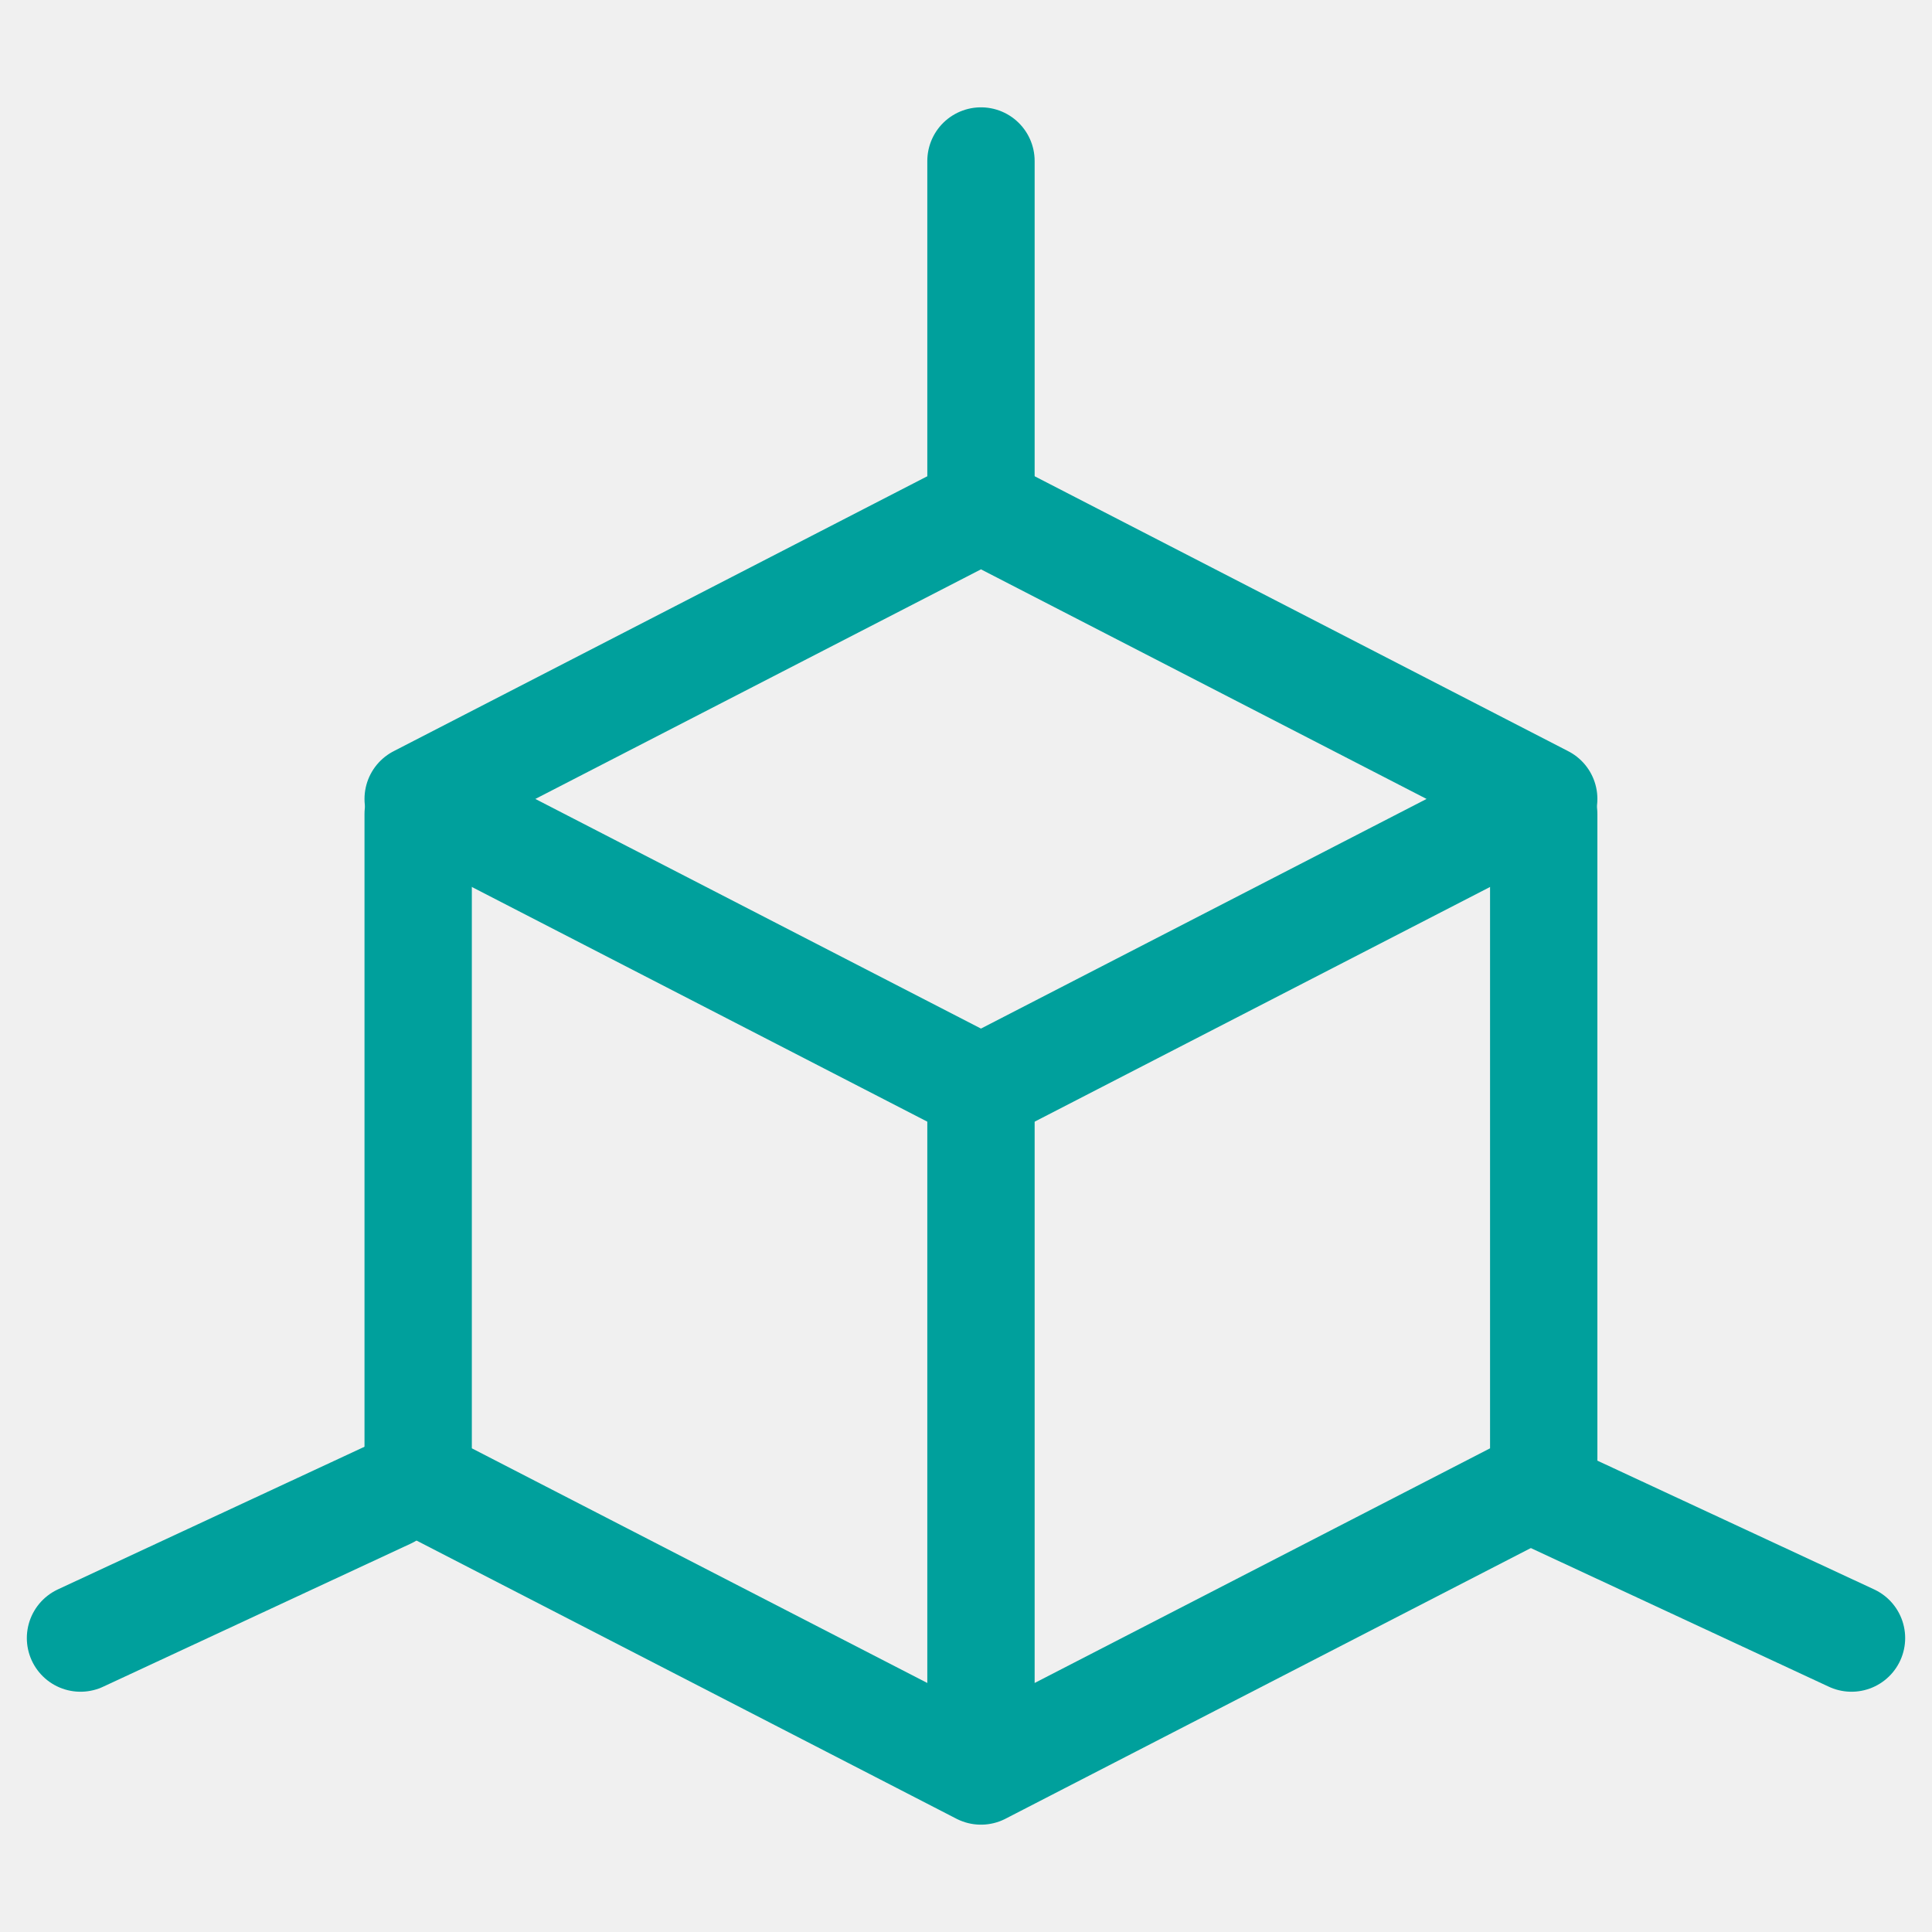
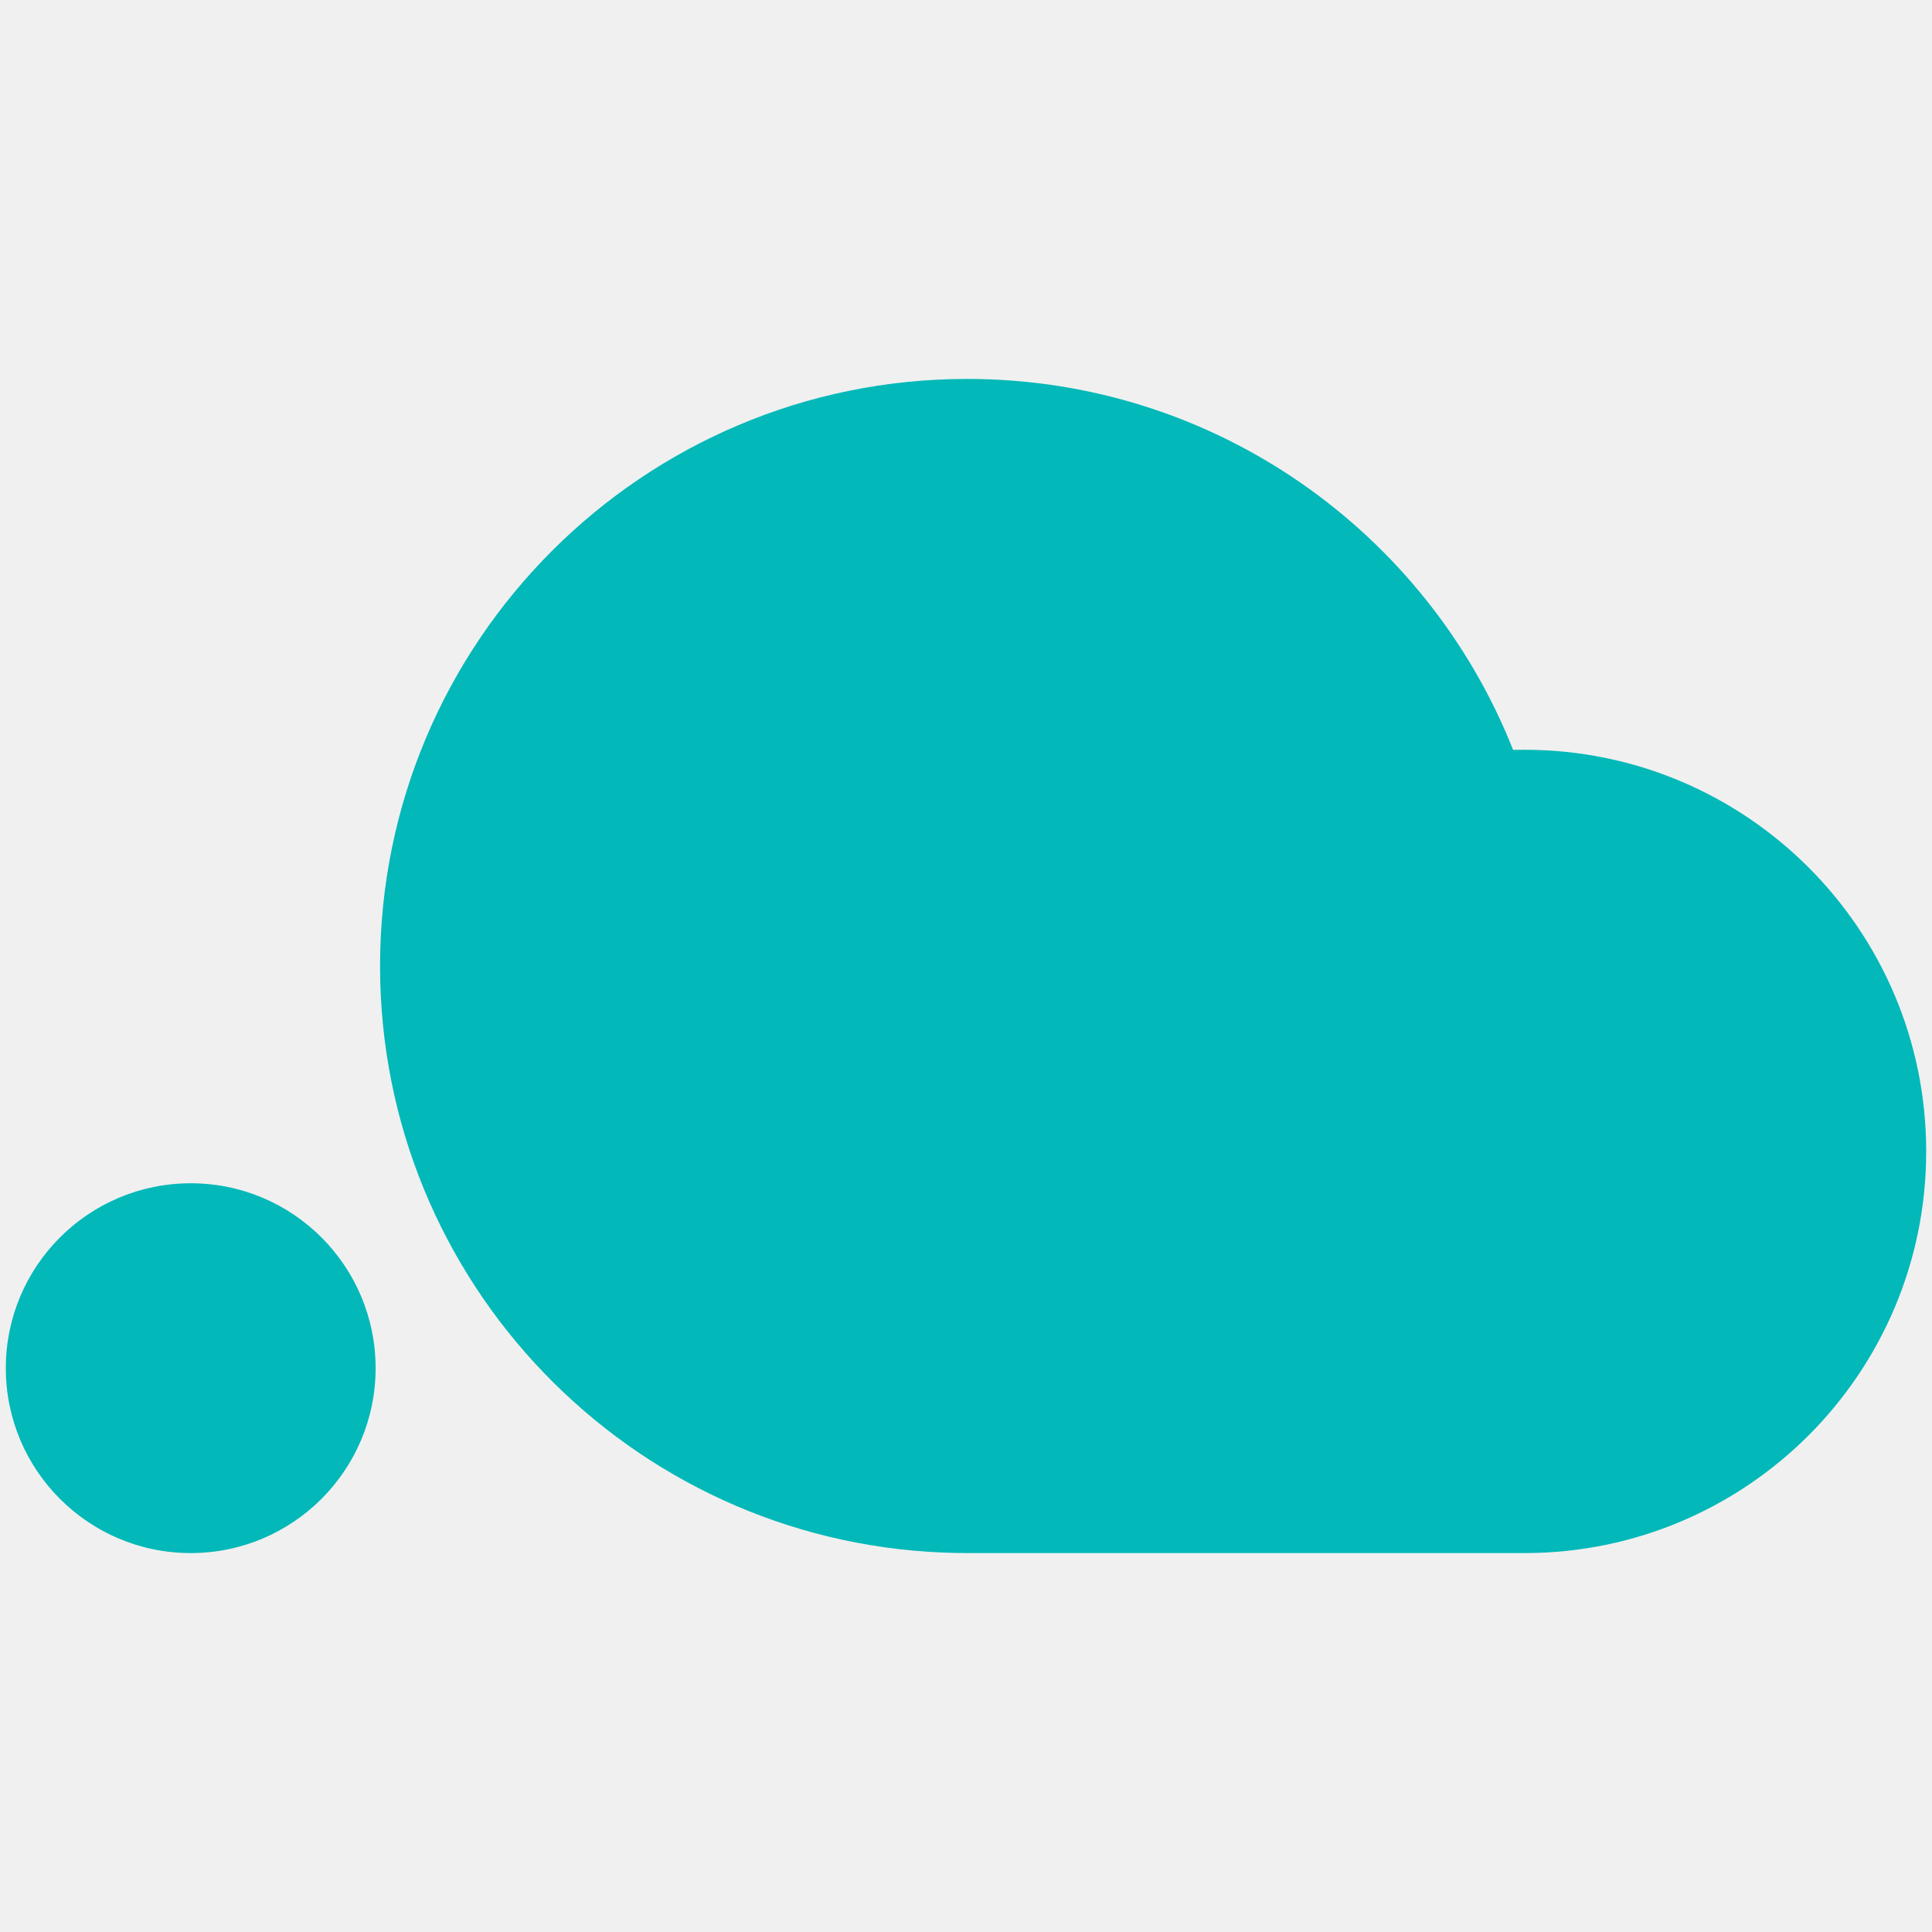
- <svg xmlns="http://www.w3.org/2000/svg" width="36" height="36" viewBox="0 0 36 36" fill="none">
-   <mask id="mask0" mask-type="alpha" maskUnits="userSpaceOnUse" x="0" y="0" width="36" height="36">
-     <rect width="36" height="36" fill="#C4C4C4" />
-   </mask>
-   <g mask="url(#mask0)">
-     <path d="M18.279 9.484L7.792 14.887L18.279 20.291L28.765 14.887L18.279 9.484Z" stroke="#00A09C" stroke-width="2" stroke-linecap="round" stroke-linejoin="round" />
-     <path d="M18.279 33L7.792 27.597V15.169M18.279 33L28.765 27.597V15.169M18.279 33V20.573" stroke="#00A09C" stroke-width="2" stroke-linecap="round" stroke-linejoin="round" />
-     <path d="M18.279 3V9.484" stroke="#00A09C" stroke-width="2" stroke-linecap="round" />
-     <path d="M7.235 27.855L1.5 30.523" stroke="#00A09C" stroke-width="2" stroke-linecap="round" />
-     <path d="M28.765 27.855L34.5 30.523" stroke="#00A09C" stroke-width="2" stroke-linecap="round" />
+ <svg xmlns="http://www.w3.org/2000/svg" version="1.1" id="Layer_1" x="0px" y="0px" viewBox="0 0 256 256" style="enable-background:new 0 0 256 256;" xml:space="preserve">
+   <style type="text/css">
+ 	.st0{fill:#02B8B8;}
+ 	.st1{fill:#FFFFFF;stroke:#1D1D1B;stroke-linecap:round;stroke-miterlimit:10;}
+ </style>
+   <g>
+     <path class="st0" d="M255.23,152.57c0,29.39-23.83,53.22-53.22,53.22h-73.86c-1.09,0-2.17-0.03-3.25-0.07   c-41.45-1.7-74.54-35.84-74.54-77.72c0-42.96,34.82-77.79,77.79-77.79c32.85,0,60.95,20.36,72.34,49.15c0.5,0,1.01-0.01,1.53-0.01   C231.4,99.35,255.23,123.18,255.23,152.57" />
+     <path class="st0" d="M49.77,181.29c0,13.53-10.97,24.5-24.5,24.5s-24.5-10.97-24.5-24.5c0-13.53,10.97-24.5,24.5-24.5   S49.77,167.75,49.77,181.29" />
  </g>
</svg>
